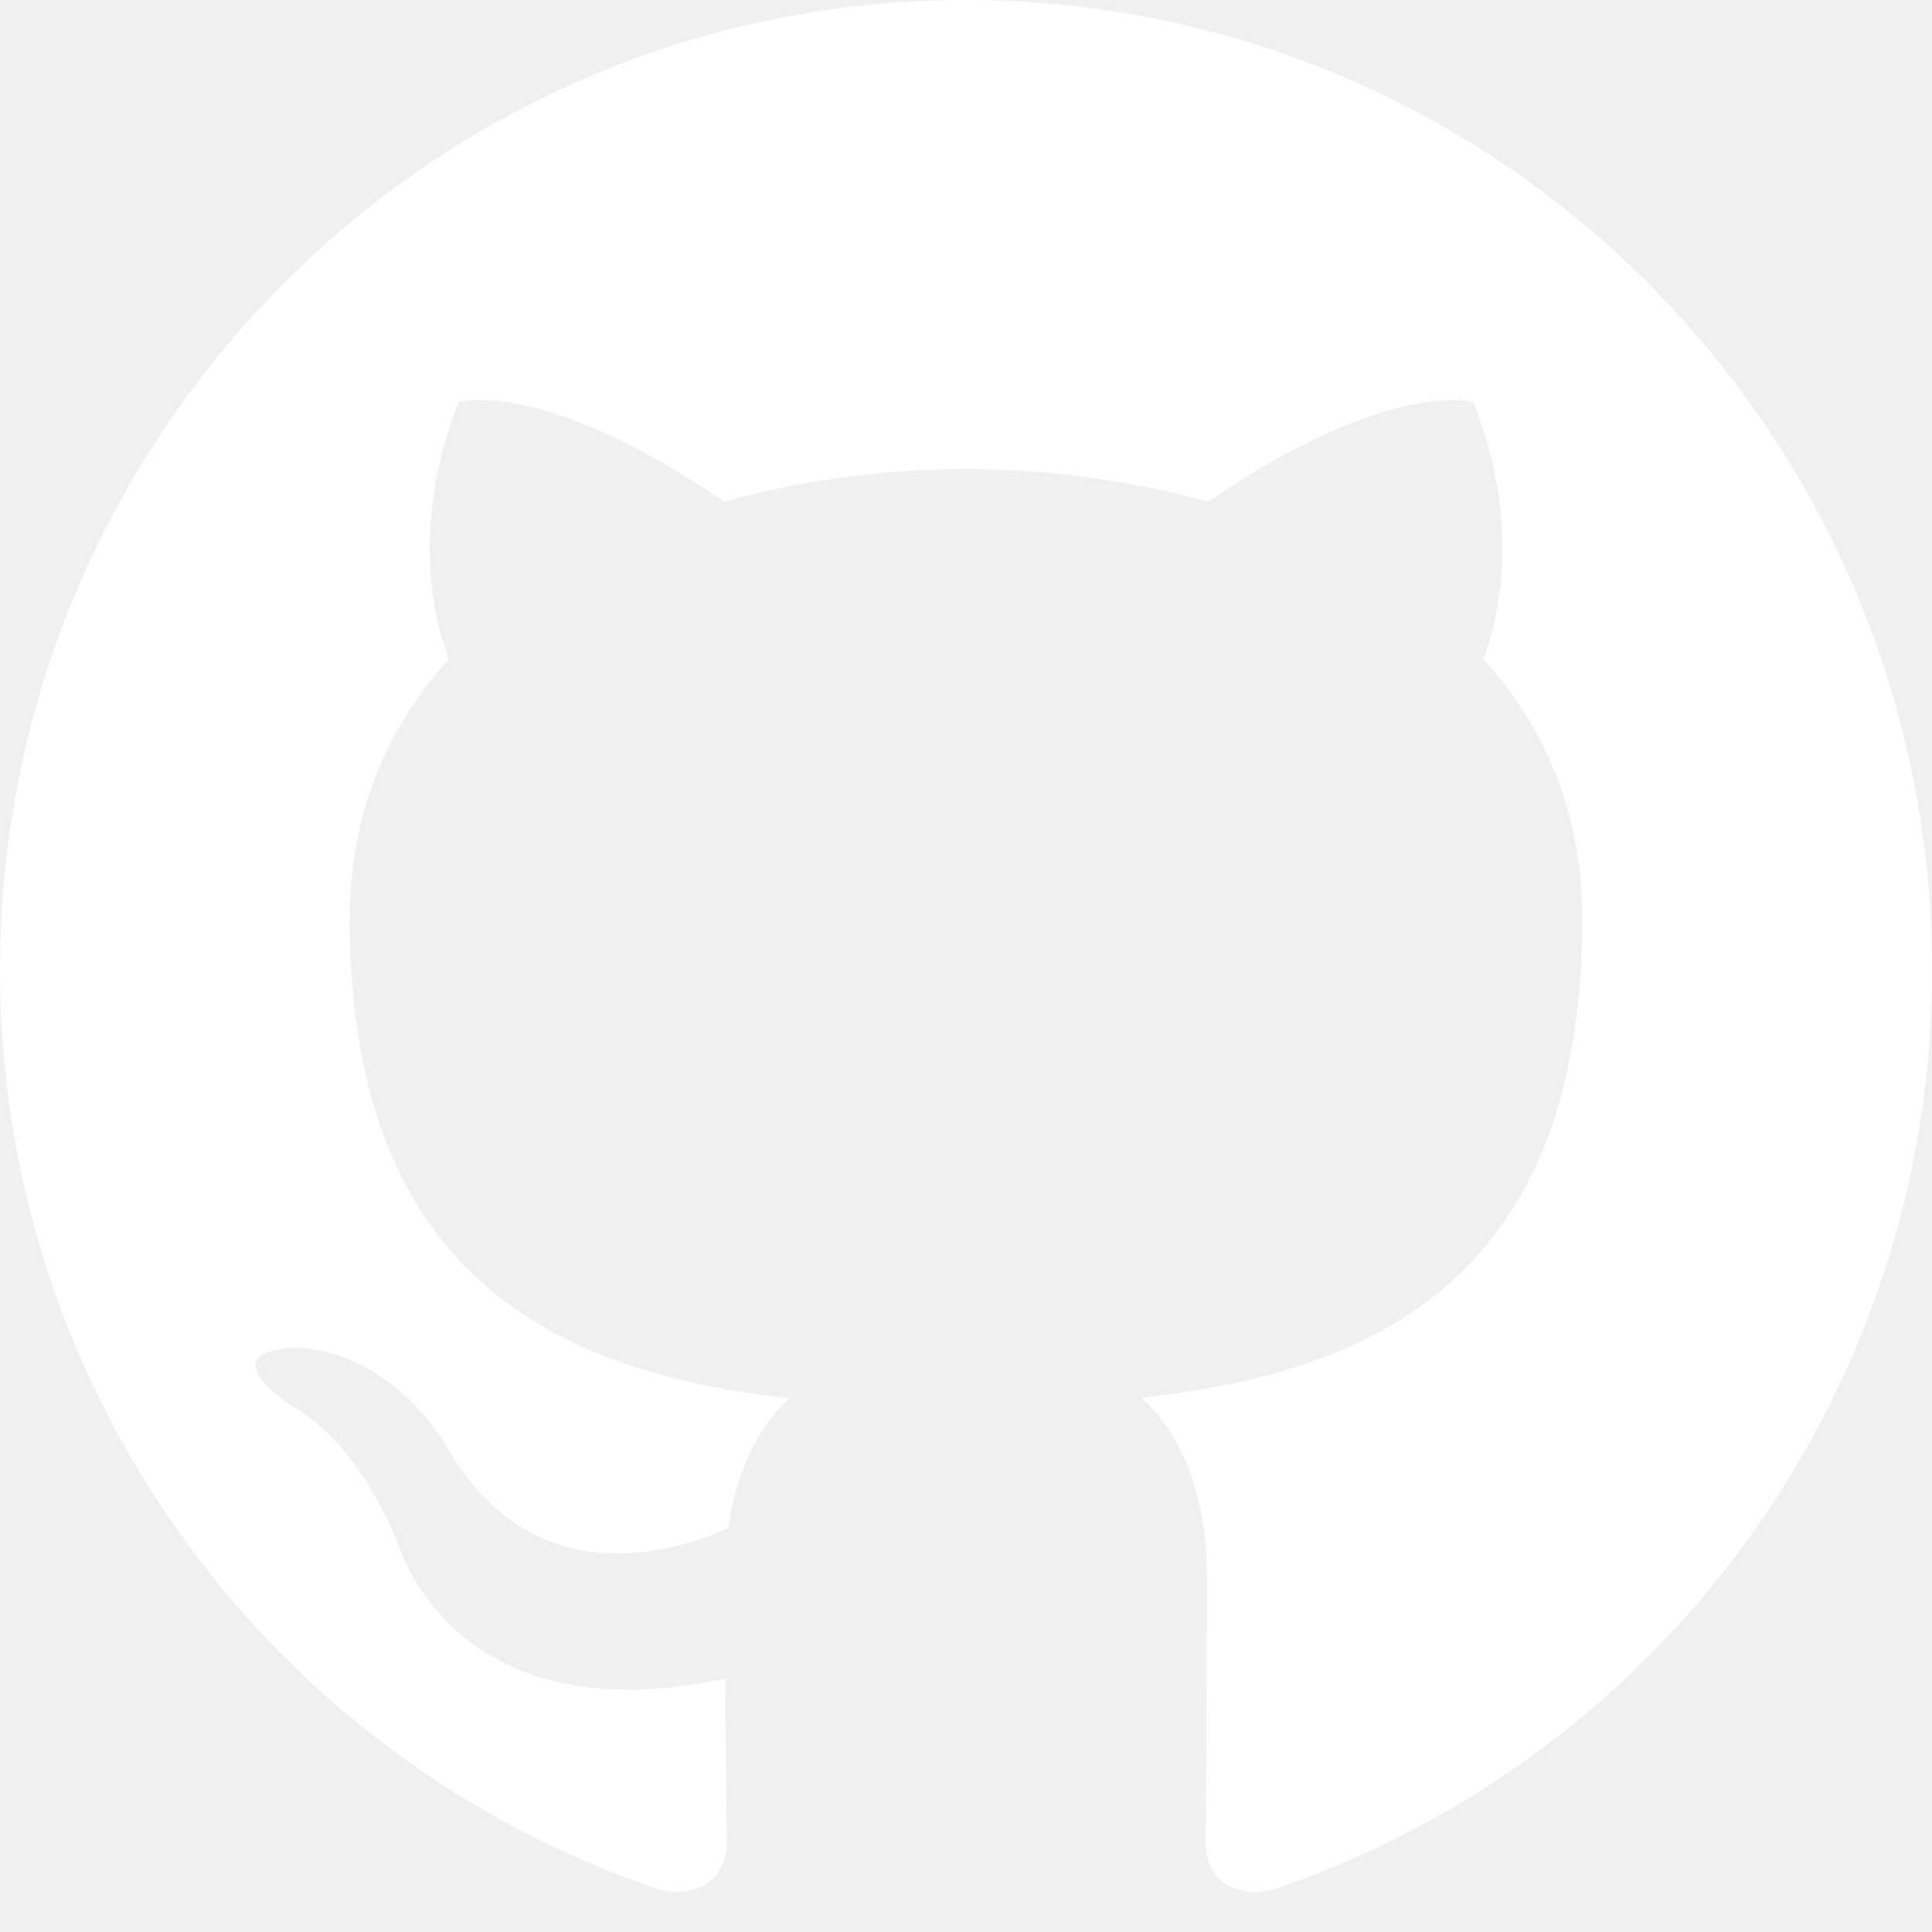
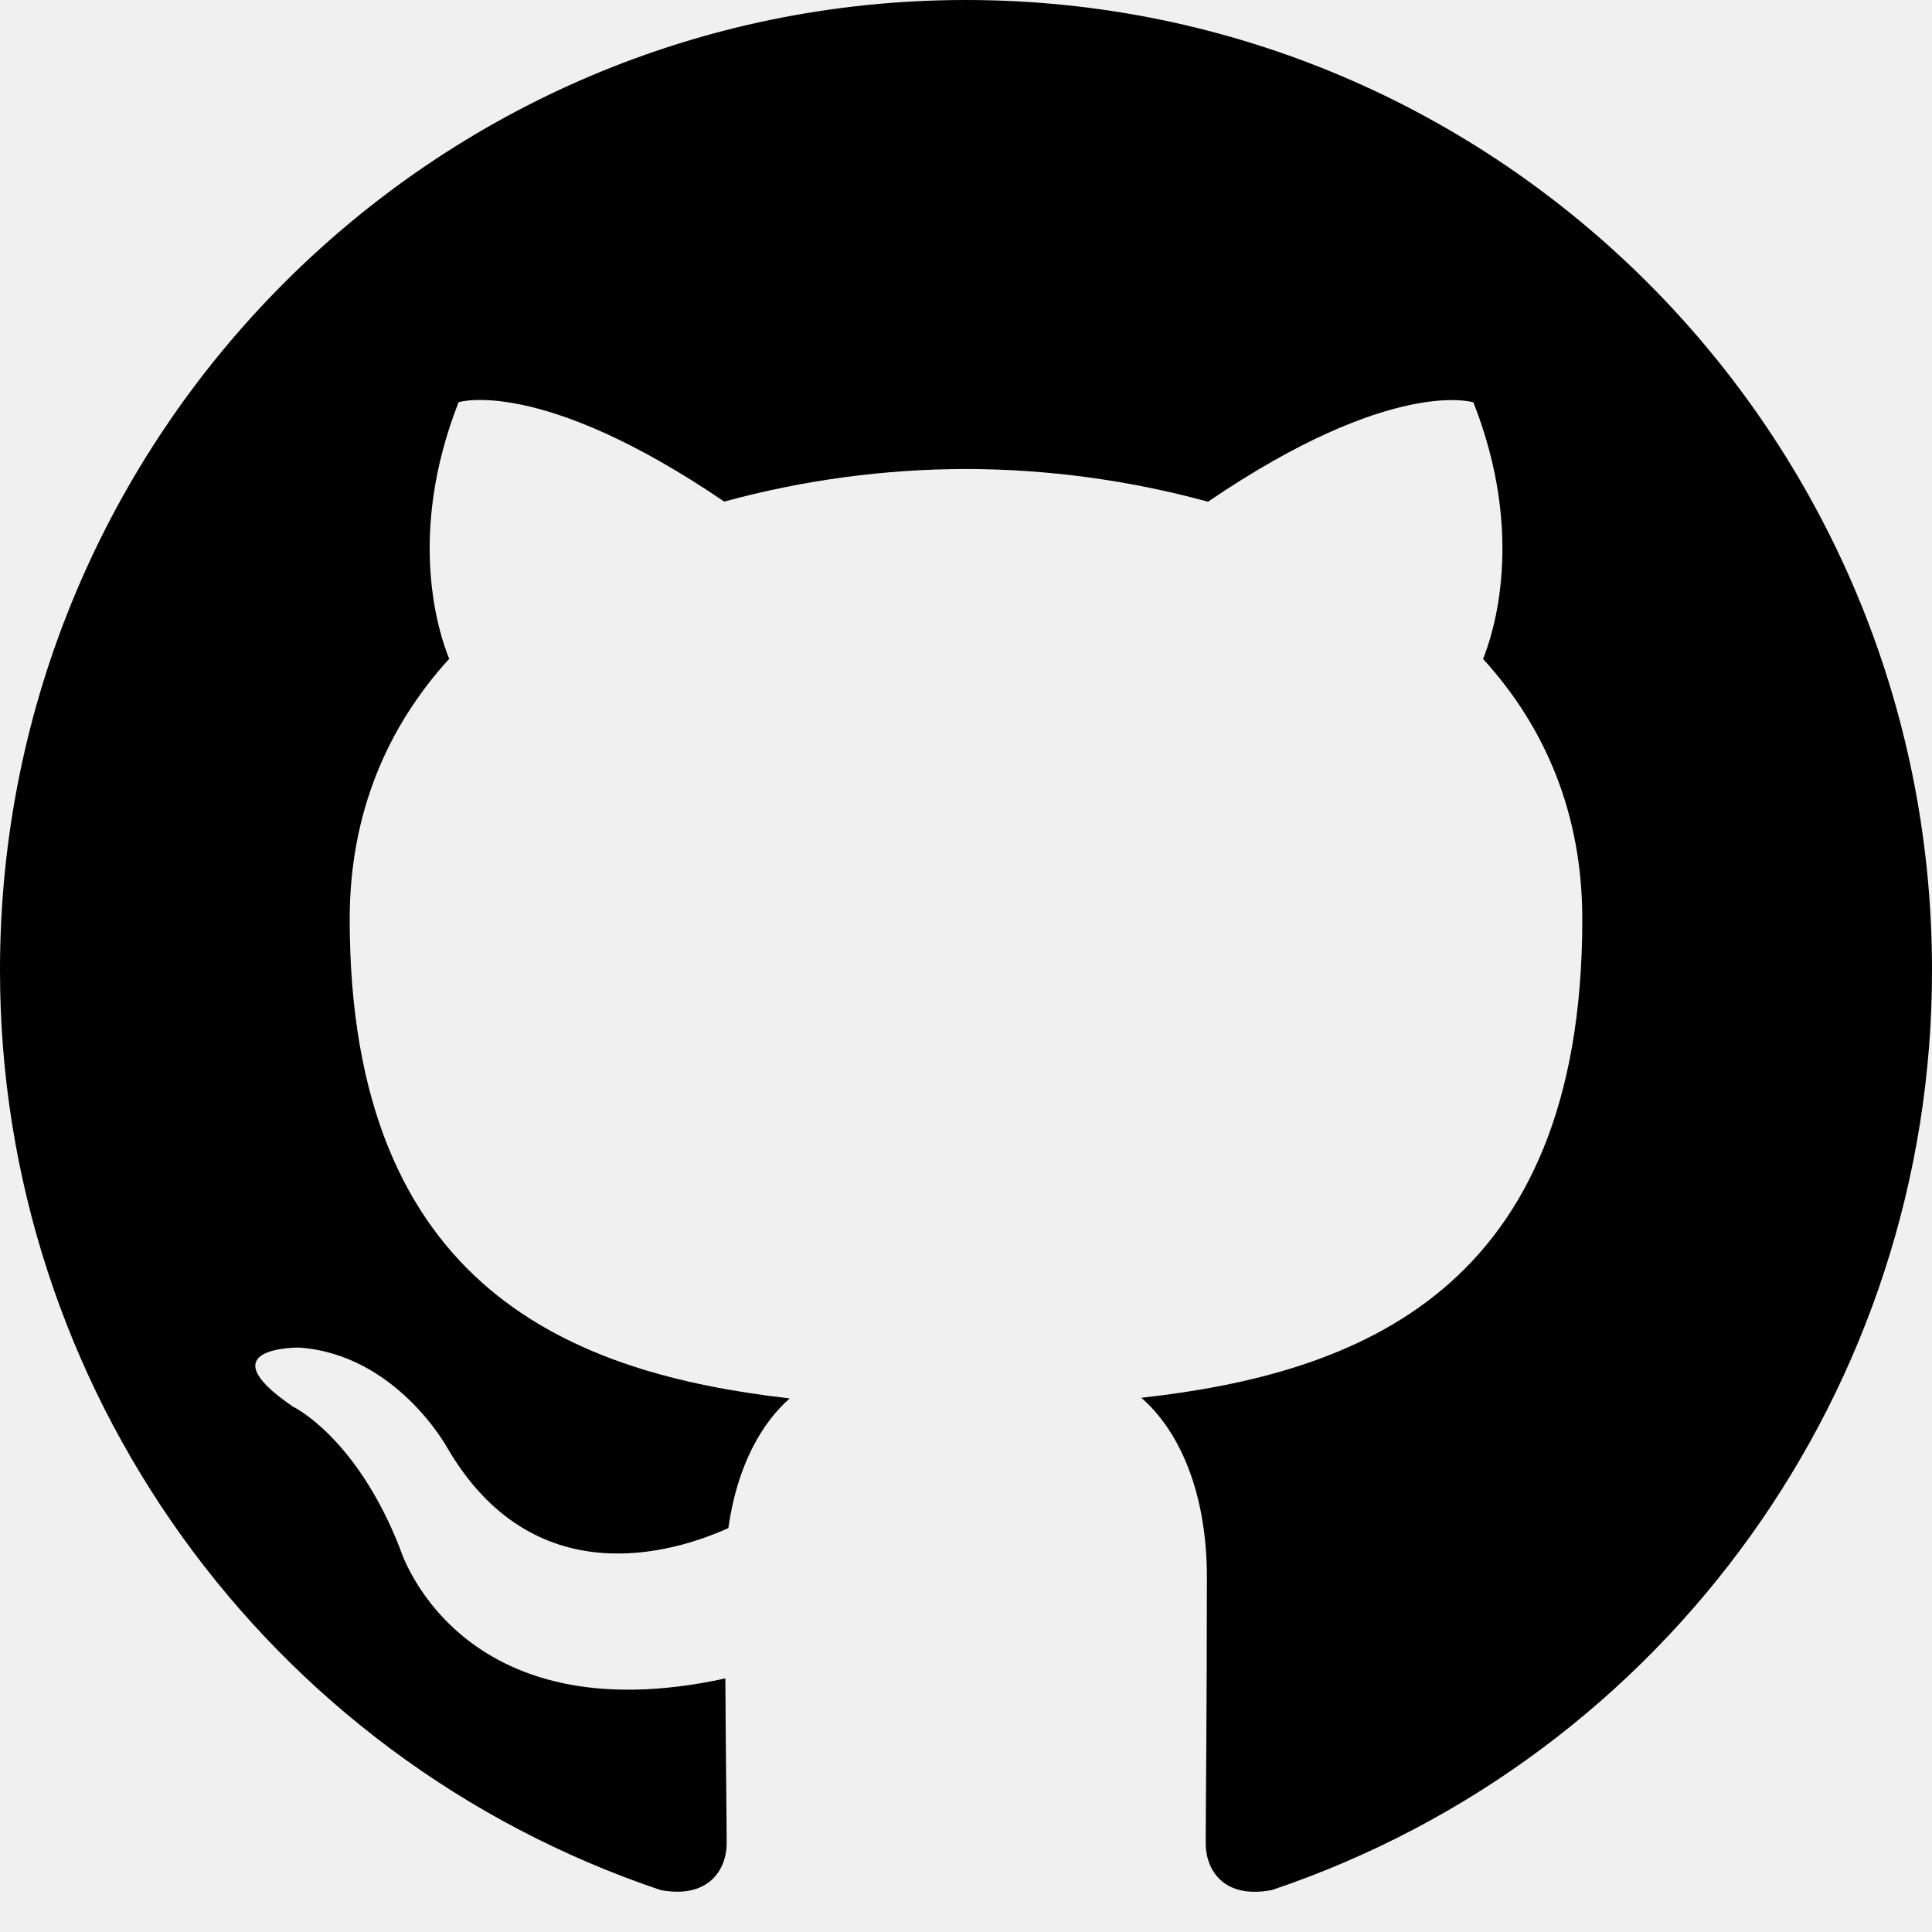
<svg xmlns="http://www.w3.org/2000/svg" viewBox="0 0 16 16">
-   <path fill="#ffffff" d="M7.999 0C3.582 0 0 3.596 0 8.032a8.031 8.031 0 0 0 5.472 7.621c.4.074.546-.174.546-.387 0-.191-.007-.696-.011-1.366-2.225.485-2.695-1.077-2.695-1.077-.363-.928-.888-1.175-.888-1.175-.727-.498.054-.488.054-.488.803.057 1.225.828 1.225.828.714 1.227 1.873.873 2.329.667.072-.519.279-.873.508-1.074-1.776-.203-3.644-.892-3.644-3.969 0-.877.312-1.594.824-2.156-.083-.203-.357-1.02.078-2.125 0 0 .672-.216 2.2.823a7.633 7.633 0 0 1 2.003-.27 7.65 7.65 0 0 1 2.003.271c1.527-1.039 2.198-.823 2.198-.823.436 1.106.162 1.922.08 2.125.513.562.822 1.279.822 2.156 0 3.085-1.87 3.764-3.652 3.963.287.248.543.738.543 1.487 0 1.074-.01 1.94-.01 2.203 0 .215.144.465.55.386A8.032 8.032 0 0 0 16 8.032C16 3.596 12.418 0 7.999 0z" />
+   <path d="M7.999 0C3.582 0 0 3.596 0 8.032a8.031 8.031 0 0 0 5.472 7.621c.4.074.546-.174.546-.387 0-.191-.007-.696-.011-1.366-2.225.485-2.695-1.077-2.695-1.077-.363-.928-.888-1.175-.888-1.175-.727-.498.054-.488.054-.488.803.057 1.225.828 1.225.828.714 1.227 1.873.873 2.329.667.072-.519.279-.873.508-1.074-1.776-.203-3.644-.892-3.644-3.969 0-.877.312-1.594.824-2.156-.083-.203-.357-1.02.078-2.125 0 0 .672-.216 2.2.823a7.633 7.633 0 0 1 2.003-.27 7.65 7.65 0 0 1 2.003.271c1.527-1.039 2.198-.823 2.198-.823.436 1.106.162 1.922.08 2.125.513.562.822 1.279.822 2.156 0 3.085-1.87 3.764-3.652 3.963.287.248.543.738.543 1.487 0 1.074-.01 1.94-.01 2.203 0 .215.144.465.55.386A8.032 8.032 0 0 0 16 8.032C16 3.596 12.418 0 7.999 0z" />
</svg>
